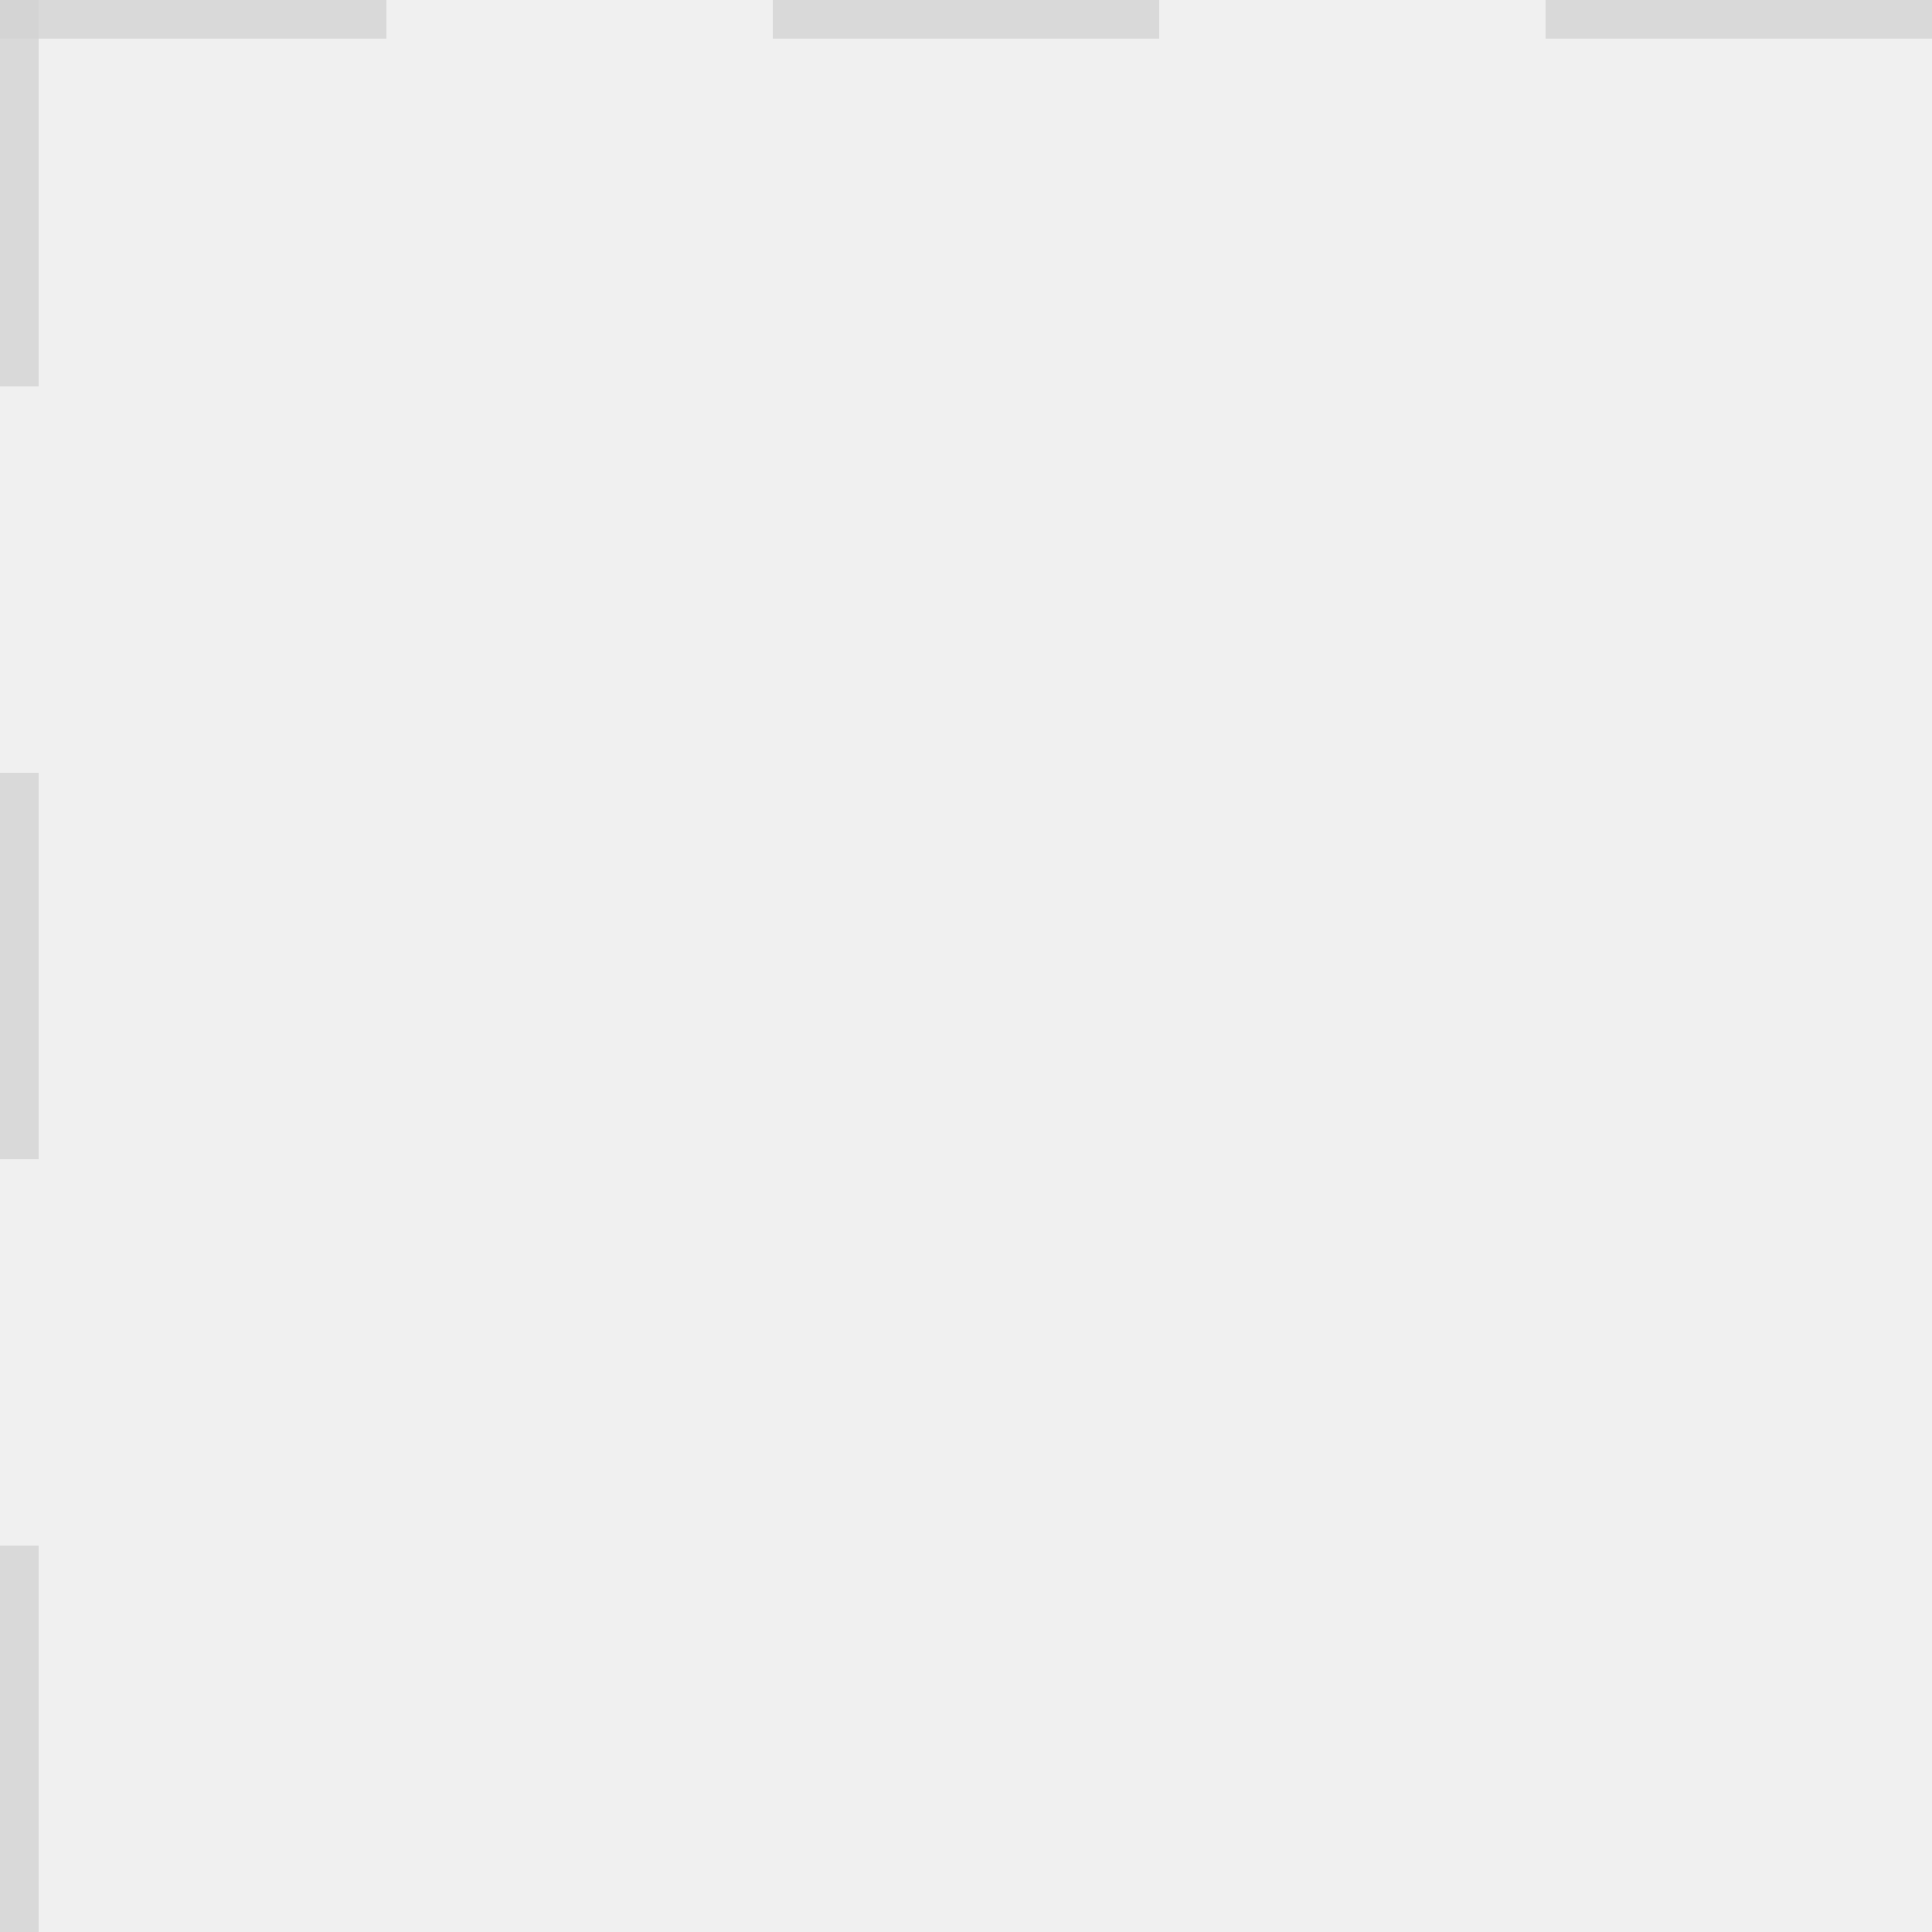
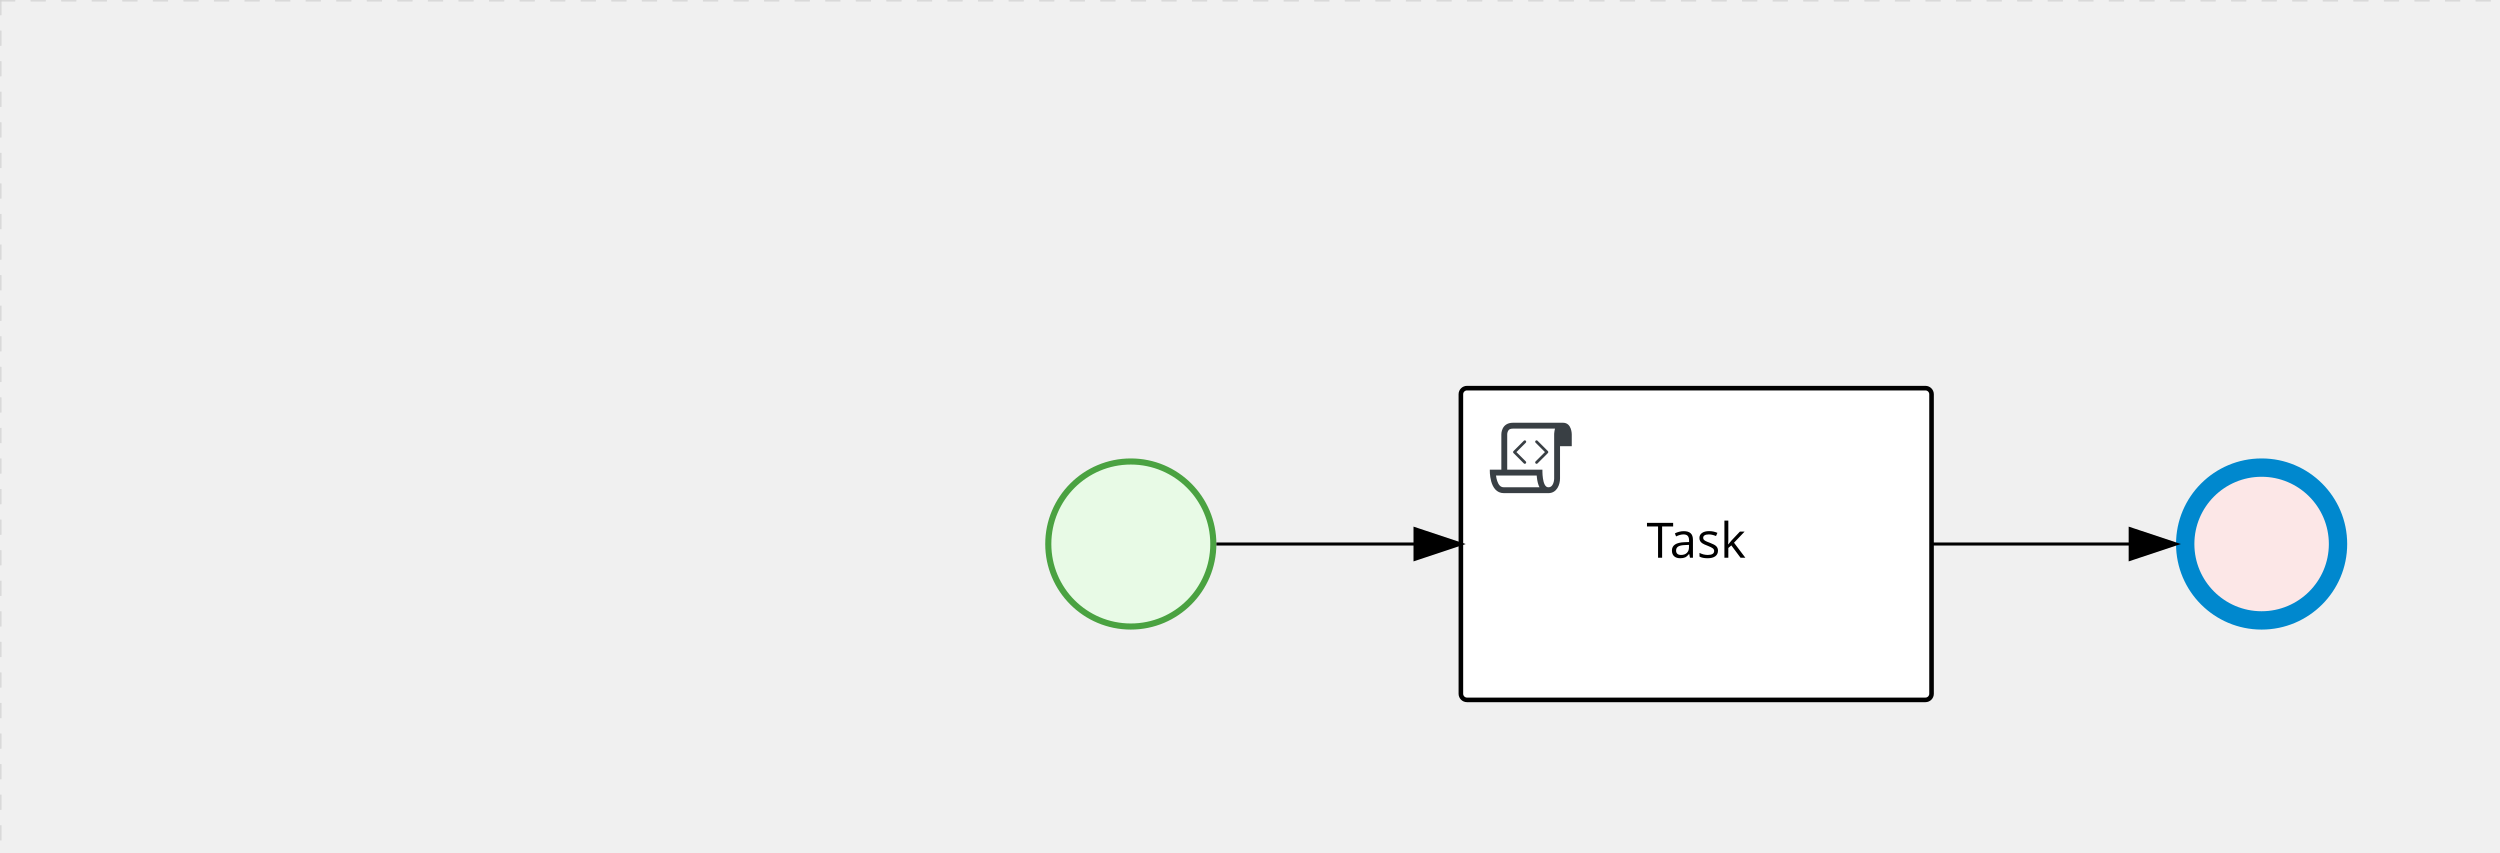
- <svg xmlns="http://www.w3.org/2000/svg" version="1.1" width="25" height="25" viewBox="0 0 25 25">
+ <svg xmlns="http://www.w3.org/2000/svg" version="1.1" width="818" height="279" viewBox="0 0 818 279">
  <defs />
  <g transform="matrix(1,0,0,1,0,0)">
    <g>
      <g>
        <g>
          <path fill="none" stroke="#d3d3d3" paint-order="fill stroke markers" d=" M 0 0 L 1200 0" stroke-miterlimit="10" stroke-opacity="0.8" stroke-dasharray="5" />
        </g>
        <g>
          <path fill="none" stroke="#d3d3d3" paint-order="fill stroke markers" d=" M 0 0 L 0 800" stroke-miterlimit="10" stroke-opacity="0.8" stroke-dasharray="5" />
        </g>
      </g>
+       <g id="_A239A6F7-F86F-41CD-A9C4-AD31705F98B8" bpmn2nodeid="_A239A6F7-F86F-41CD-A9C4-AD31705F98B8" transform="matrix(1,0,0,1,342,150)">
+         <g>
+           <path fill="none" stroke="none" />
+         </g>
+         <g transform="matrix(0.125,0,0,0.125,0,0)">
+           <g transform="matrix(1,0,0,1,0,0)">
+             <path fill="#e8fae6" stroke="none" id="_A239A6F7-F86F-41CD-A9C4-AD31705F98B8?shapeType=BACKGROUND" paint-order="stroke fill markers" d=" M 0 0 M 444 224 C 444 263.9 434.2 300.8 414.4 334.5 C 394.7 368.2 368 394.9 334.4 414.5 C 300.8 434.1 263.9 444 224 444 C 184.1 444 147.2 434.2 113.5 414.4 C 79.8 394.7 53.1 368 33.5 334.4 C 13.9 300.8 4 263.9 4 224 C 4 184.1 13.8 147.2 33.6 113.5 C 53.4 79.8 80.1 53.1 113.6 33.5 C 147.1 13.9 184.1 4 224 4 C 263.9 4 300.8 13.8 334.5 33.6 C 368.2 53.4 394.9 80.1 414.5 113.6 C 434.1 147.1 444 184.1 444 224 Z" />
+           </g>
+           <g>
+             <g transform="matrix(1,0,0,1,0,0)">
+               <g transform="matrix(1,0,0,1,0,0)">
+                 <path fill="rgb(74,162,65)" stroke="none" id="_A239A6F7-F86F-41CD-A9C4-AD31705F98B8?shapeType=BORDER&amp;renderType=FILL" paint-order="stroke fill markers" d=" M 0 0 M 224 0 C 100.3 0 0 100.3 0 224 C 0 347.7 100.3 448 224 448 C 347.7 448 448 347.7 448 224 C 448 100.3 347.7 0 224 0 Z M 0 0 M 224 432 C 109.1 432 16 338.9 16 224 C 16 109.1 109.1 16 224 16 C 338.9 16 432 109.1 432 224 C 432 338.9 338.9 432 224 432 Z" />
+               </g>
+             </g>
+           </g>
+         </g>
+         <g transform="matrix(1,0,0,1,28,61)" />
+       </g>
+       <g transform="matrix(1,0,0,1,342,150)" />
+       <g id="_91526600-E596-4082-828A-328BEF47375C" bpmn2nodeid="_91526600-E596-4082-828A-328BEF47375C" transform="matrix(1,0,0,1,478,127)">
+         <g>
+           <path fill="none" stroke="none" />
+         </g>
+         <g transform="matrix(1,0,0,1,0,0)">
+           <path fill="#ffffff" stroke="none" id="_91526600-E596-4082-828A-328BEF47375C?shapeType=BACKGROUND" paint-order="stroke fill markers" d=" M 2 0 L 152 0 L 152 0 A 2 2 0 0 1 154 2 L 154 100 L 154 100 A 2 2 0 0 1 152 102 L 2 102 L 2 102 A 2 2 0 0 1 0 100 L 0 2 L 0 2 A 2 2 0 0 1 2 0 Z" />
+         </g>
+         <g transform="matrix(1,0,0,1,0,0)">
+           <path fill="none" stroke="rgb(0,0,0)" id="_91526600-E596-4082-828A-328BEF47375C?shapeType=BORDER&amp;renderType=STROKE" paint-order="fill stroke markers" d=" M 2 0 L 152 0 L 152 0 A 2 2 0 0 1 154 2 L 154 100 L 154 100 A 2 2 0 0 1 152 102 L 2 102 L 2 102 A 2 2 0 0 1 0 100 L 0 2 L 0 2 A 2 2 0 0 1 2 0 Z" stroke-miterlimit="10" stroke-width="1.5" stroke-dasharray="" />
+         </g>
+         <g>
+           <g transform="matrix(0.06,0,0,0.06,9.4,9.4)">
+             <g transform="matrix(1,0,0,1,0,0)">
+               <path fill="#393f44" stroke="none" id="_91526600-E596-4082-828A-328BEF47375Cundefined" paint-order="stroke fill markers" d=" M 0 0 M 197.3 130.2 C 194.4 127.3 189.6 127.3 186.7 130.2 L 130.2 186.7 C 127.3 189.6 127.3 194.4 130.2 197.3 L 186.7 253.8 C 188.1 255.3 190.1 256 192 256 C 193.9 256 195.9 255.3 197.3 253.7 C 200.2 250.8 200.2 246 197.3 243.1 L 146.2 192 L 197.3 140.8 C 200.2 137.9 200.2 133.1 197.3 130.2 Z" />
+             </g>
+             <g transform="matrix(1,0,0,1,0,0)">
+               <path fill="#393f44" stroke="none" id="_91526600-E596-4082-828A-328BEF47375Cundefined" paint-order="stroke fill markers" d=" M 0 0 M 261.3 130.2 C 258.4 127.3 253.6 127.3 250.7 130.2 C 247.8 133.1 247.8 137.9 250.7 140.8 L 301.8 191.9 L 250.7 243 C 247.8 245.9 247.8 250.7 250.7 253.6 C 252.1 255.3 254.1 256 256 256 C 257.9 256 259.9 255.3 261.3 253.8 L 317.8 197.3 C 320.7 194.4 320.7 189.6 317.8 186.7 L 261.3 130.2 Z" />
+             </g>
+             <g transform="matrix(1,0,0,1,0,0)">
+               <path fill="#393f44" stroke="none" id="_91526600-E596-4082-828A-328BEF47375Cundefined" paint-order="stroke fill markers" d=" M 0 0 M 400 32 C 400 32 152.8 32 128 32 C 62 32 64 96 64 96 L 64 288 L 1 288 C 1 288 -4 416 78 416 L 320 416 C 368 416 384 368 384 336 C 384 314.2 384 224.4 384 160 L 448 160 L 448 96 C 448 96 449 32 400 32 Z M 0 0 M 78 383.9 C 68.5 383.9 61.6 381.1 55.5 374.9 C 43.4 362.4 37.5 339.6 34.9 320 L 256.9 320 C 257.1 322.7 257.3 325.4 257.6 328.2 C 260 351.6 264.7 370.1 271.9 383.9 L 78 383.9 L 78 383.9 Z M 0 0 M 352 336 C 352 345.9 349.6 360.3 342.9 371 C 337.2 380.1 330.4 384 320 384 C 285 384 288 288 288 288 L 96 288 L 96 96 L 96 95.9 L 96 95.1 C 96 90.6 97.6 78.3 104.7 71.2 C 106.5 69.4 111.9 64 128 64 L 356.5 64 C 354.4 72.8 352.8 81.8 352.2 89.9 C 352.2 90.5 352.1 91.1 352.1 91.7 C 352.1 92 352.1 92.3 352.1 92.6 C 352 94.8 352 96 352 96 L 352 160 L 352 336 Z" />
+             </g>
+           </g>
+         </g>
+         <g transform="matrix(1,0,0,1,60.75,43.5)">
+           <text fill="#000000" stroke="none" font-family="Open Sans" font-size="12pt" font-style="normal" font-weight="normal" text-decoration="normal" x="16.25" y="12" text-anchor="middle" dominant-baseline="alphabetic">Task</text>
+         </g>
+       </g>
+       <g id="_7C4D5F35-068E-4E22-815A-5FE8F29324CA" bpmn2nodeid="_7C4D5F35-068E-4E22-815A-5FE8F29324CA">
+         <g>
+           <path fill="none" stroke="#000000" paint-order="fill stroke markers" d=" M 398 178 L 463 178" stroke-miterlimit="10" stroke-dasharray="" />
+         </g>
+         <g transform="matrix(1,0,0,1,398,178)" />
+         <g transform="matrix(6.123233995736766e-17,1,-1,6.123233995736766e-17,478,173)">
+           <path fill="#000000" stroke="#000000" paint-order="fill stroke markers" d=" M 10 15 L 0 15 L 5 0 Z" stroke-miterlimit="10" stroke-dasharray="" />
+         </g>
+         <g transform="matrix(1,0,0,1,398,168)" />
+       </g>
+       <g transform="matrix(1,0,0,1,478,127)" />
+       <g id="_73D189B8-BCE9-4610-98A4-E656924F43E9" bpmn2nodeid="_73D189B8-BCE9-4610-98A4-E656924F43E9" transform="matrix(1,0,0,1,712,150)">
+         <g>
+           <path fill="none" stroke="none" />
+         </g>
+         <g transform="matrix(0.125,0,0,0.125,0,0)">
+           <g transform="matrix(1,0,0,1,0,0)">
+             <path fill="#fce7e7" stroke="none" id="_73D189B8-BCE9-4610-98A4-E656924F43E9?shapeType=BACKGROUND" paint-order="stroke fill markers" d=" M 0 0 M 444 224 C 444 263.9 434.2 300.8 414.4 334.5 C 394.7 368.2 368 394.9 334.4 414.5 C 300.8 434.1 263.9 444 224 444 C 184.1 444 147.2 434.2 113.5 414.4 C 79.8 394.7 53.1 368 33.5 334.4 C 13.9 300.8 4 263.9 4 224 C 4 184.1 13.8 147.2 33.6 113.5 C 53.4 79.8 80.1 53.1 113.6 33.5 C 147.1 13.9 184.1 4 224 4 C 263.9 4 300.8 13.8 334.5 33.6 C 368.2 53.4 394.9 80.1 414.5 113.6 C 434.1 147.1 444 184.1 444 224 Z" />
+           </g>
+           <g>
+             <g transform="matrix(1,0,0,1,0,0)">
+               <g transform="matrix(1,0,0,1,0,0)">
+                 <path fill="rgb(0,136,206)" stroke="none" id="_73D189B8-BCE9-4610-98A4-E656924F43E9?shapeType=BORDER&amp;renderType=FILL" paint-order="stroke fill markers" d=" M 0 0 M 224 0 C 100.3 0 0 100.3 0 224 C 0 347.7 100.3 448 224 448 C 347.7 448 448 347.7 448 224 C 448 100.3 347.7 0 224 0 Z M 0 0 M 224 400 C 126.8 400 48 321.2 48 224 C 48 126.8 126.8 48 224 48 C 321.2 48 400 126.8 400 224 C 400 321.2 321.2 400 224 400 Z" />
+               </g>
+             </g>
+           </g>
+         </g>
+         <g transform="matrix(1,0,0,1,28,61)" />
+       </g>
+       <g id="_19A0386E-D3F2-4C64-894A-D419019390BF" bpmn2nodeid="_19A0386E-D3F2-4C64-894A-D419019390BF">
+         <g>
+           <path fill="none" stroke="#000000" paint-order="fill stroke markers" d=" M 632 178 L 697 178" stroke-miterlimit="10" stroke-dasharray="" />
+         </g>
+         <g transform="matrix(1,0,0,1,632,178)" />
+         <g transform="matrix(6.123233995736766e-17,1,-1,6.123233995736766e-17,712,173)">
+           <path fill="#000000" stroke="#000000" paint-order="fill stroke markers" d=" M 10 15 L 0 15 L 5 0 Z" stroke-miterlimit="10" stroke-dasharray="" />
+         </g>
+         <g transform="matrix(1,0,0,1,632,168)" />
+       </g>
+       <g transform="matrix(1,0,0,1,712,150)" />
    </g>
  </g>
</svg>
